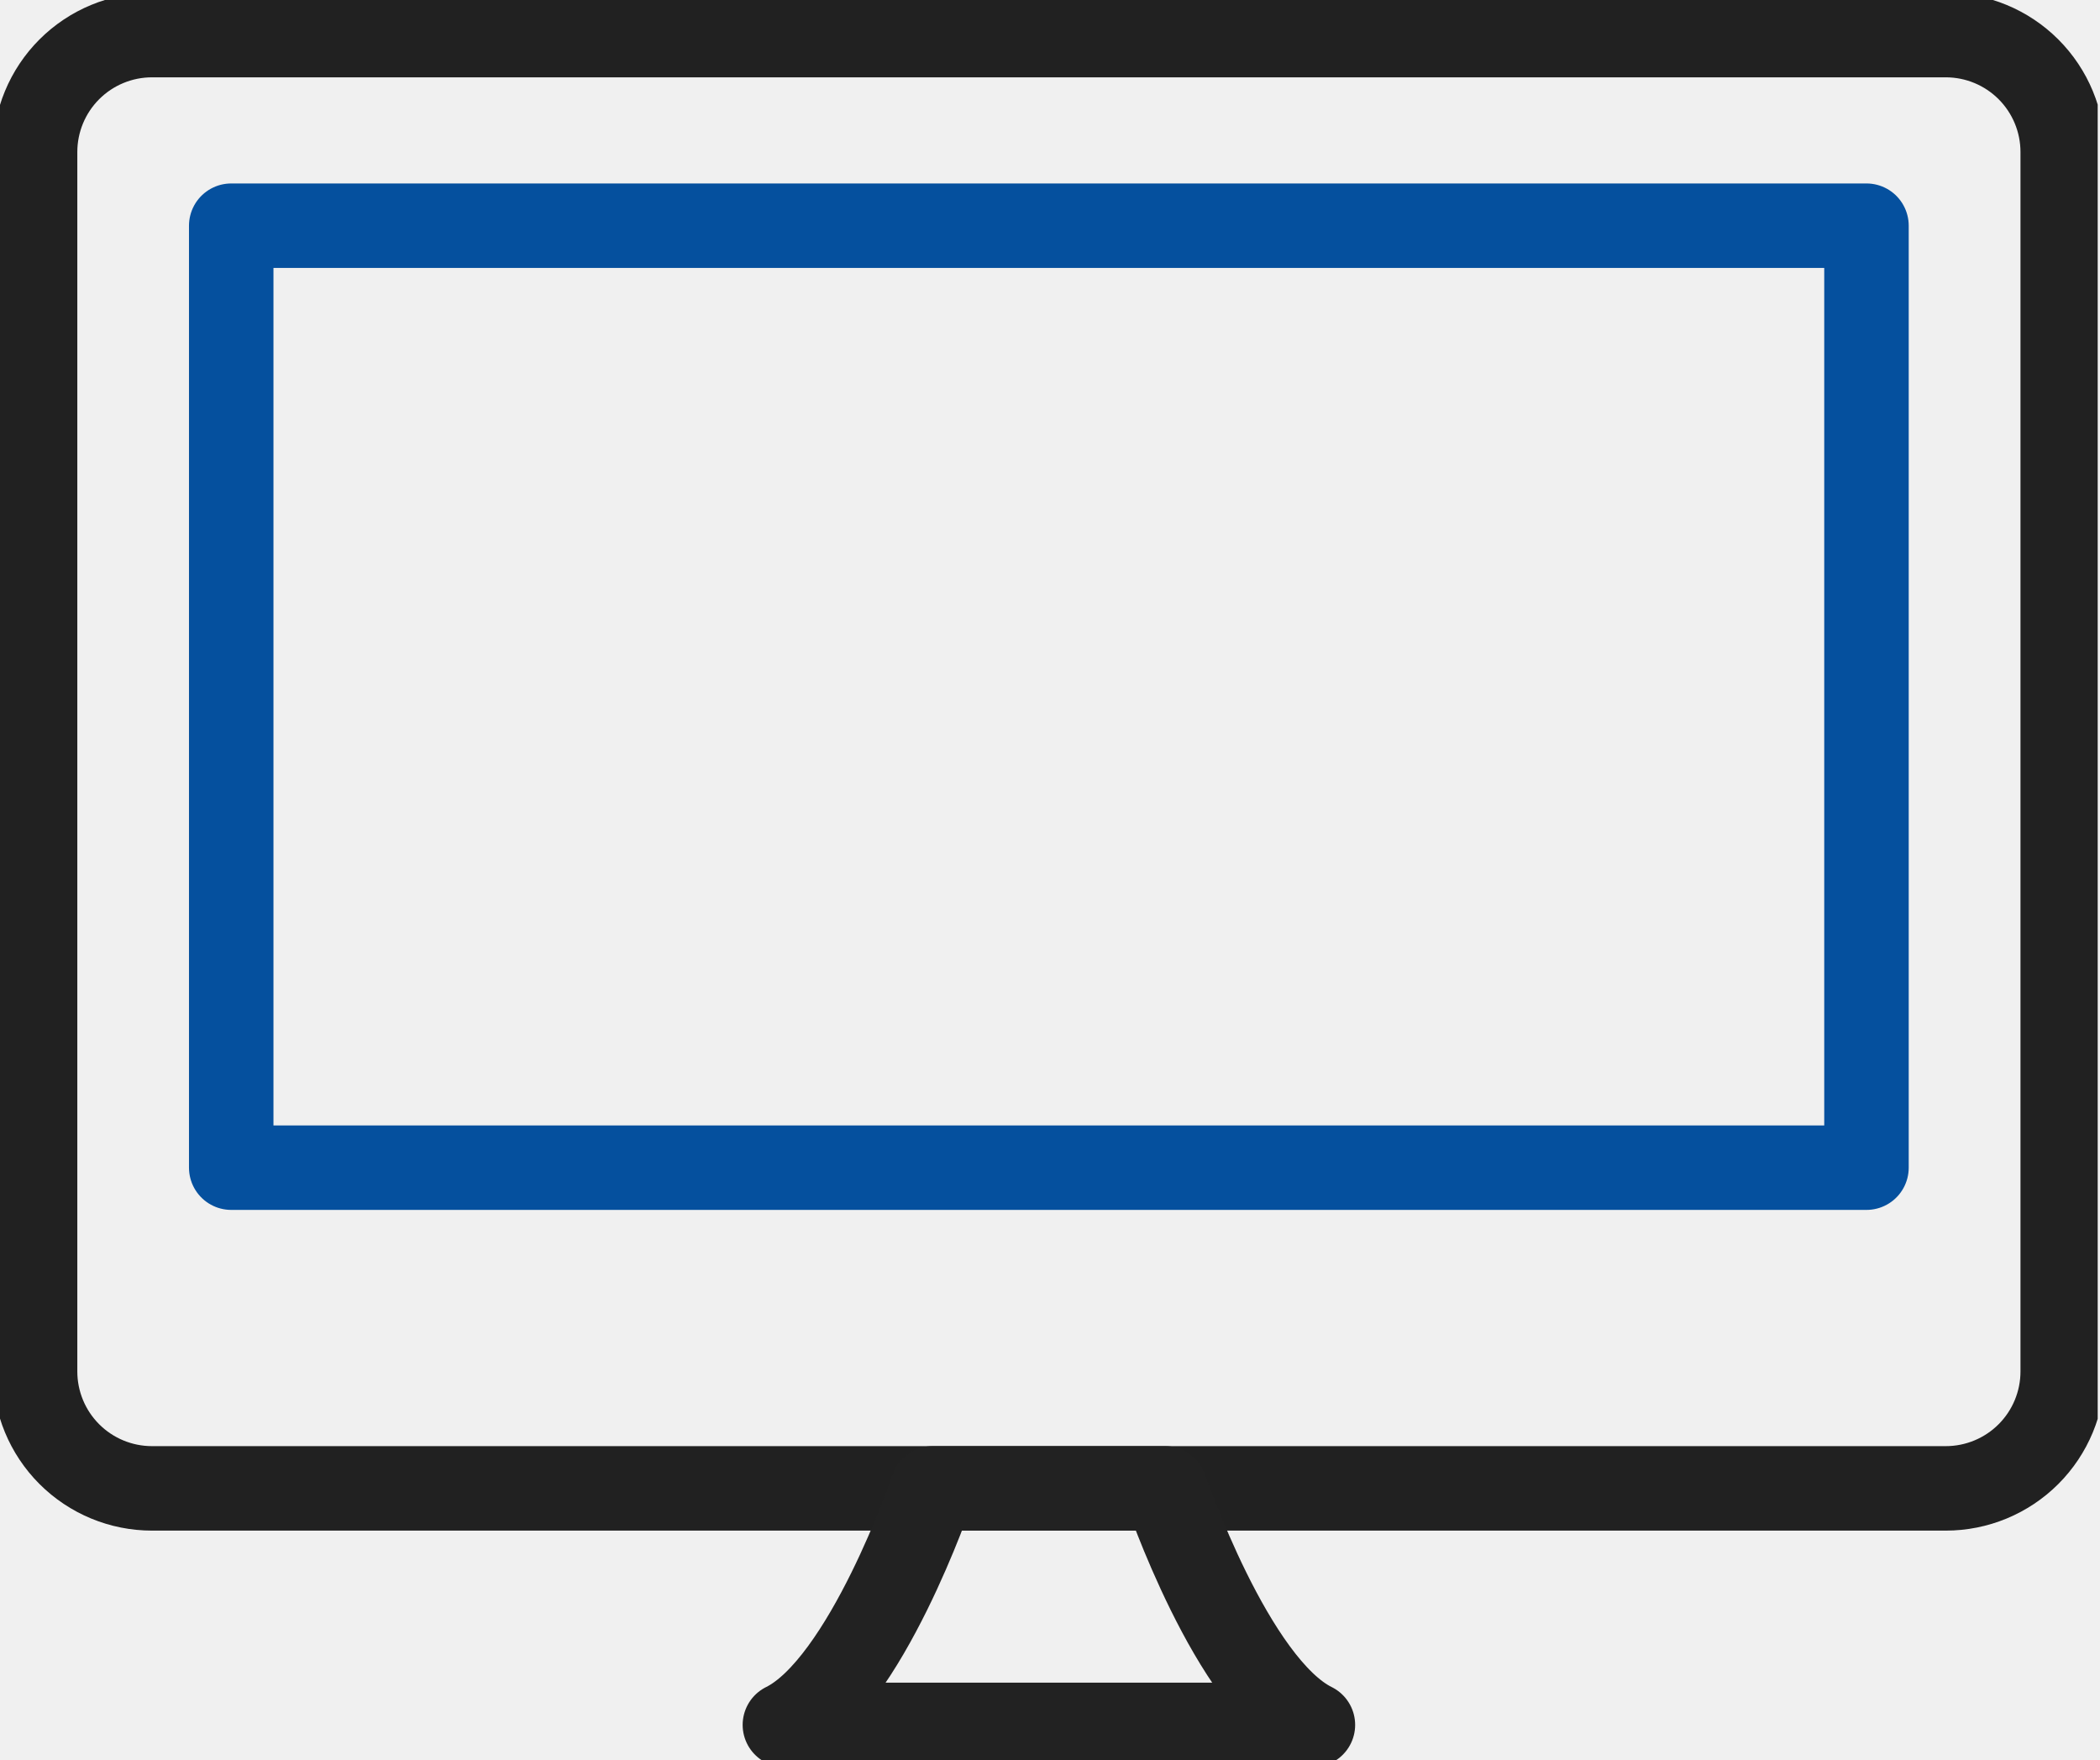
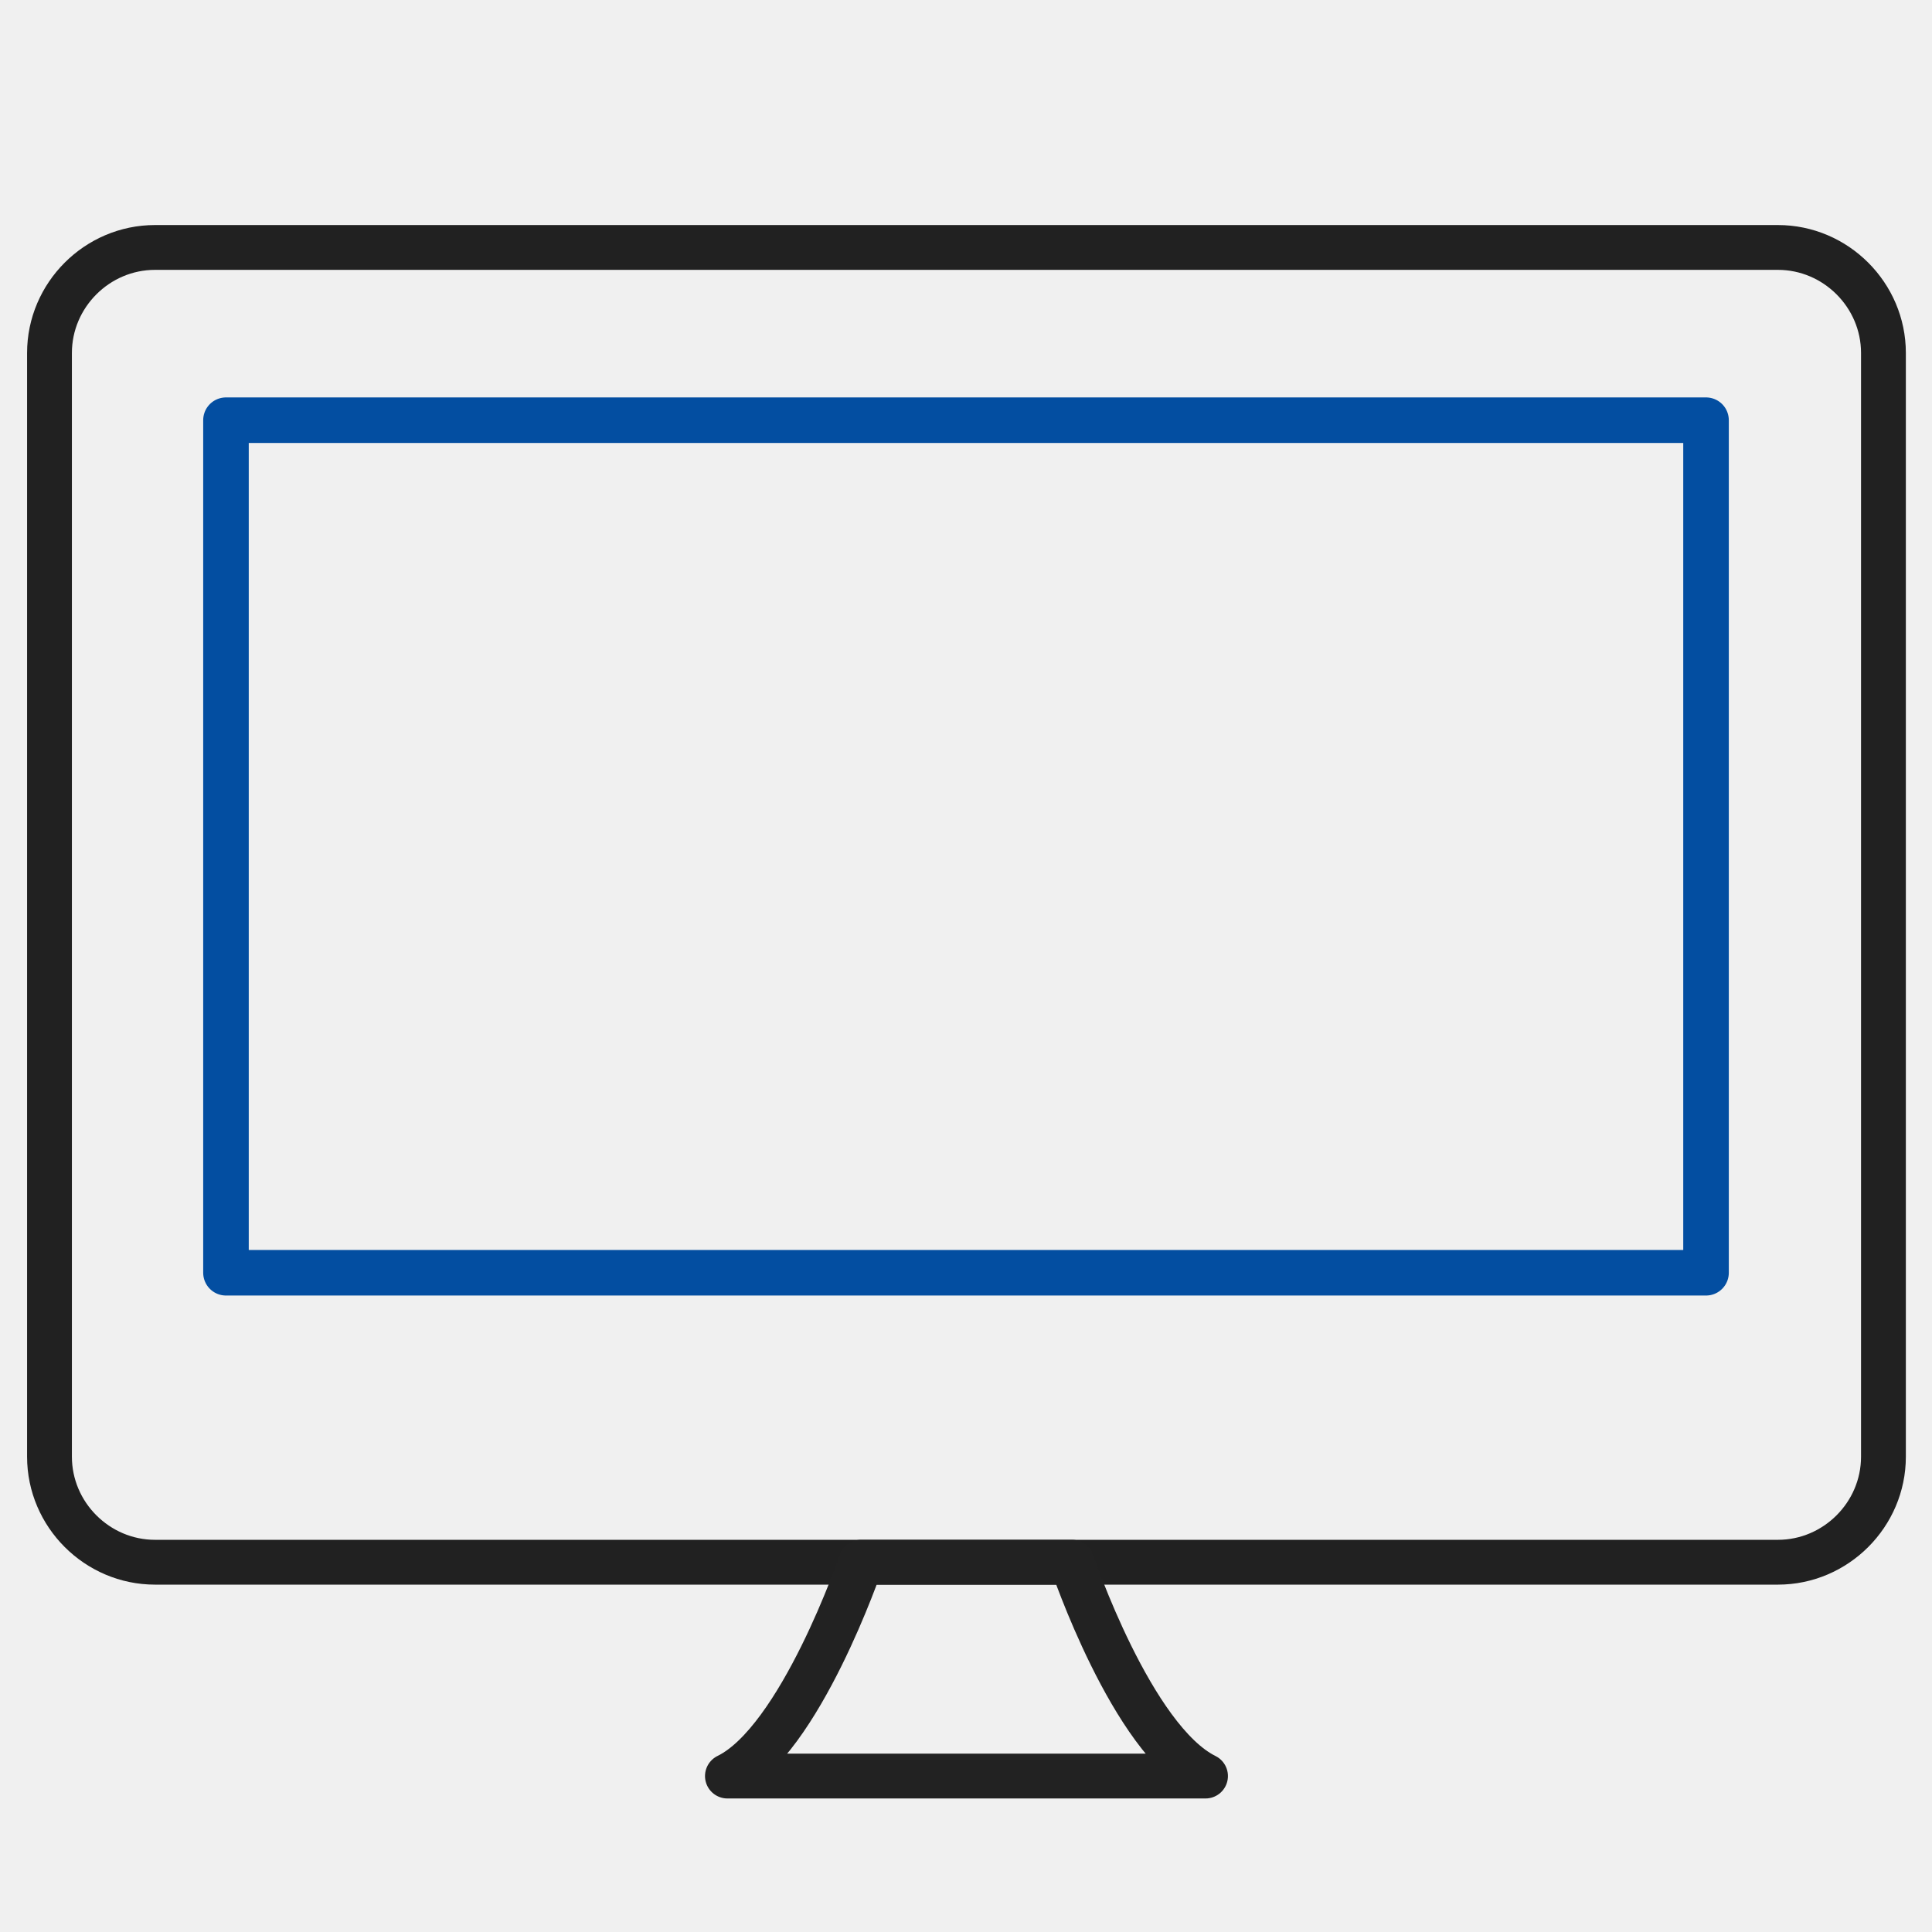
- <svg xmlns="http://www.w3.org/2000/svg" width="179" height="150" viewBox="0 0 179 150" fill="none">
-   <g clip-path="url(#clip0_102_465)">
-     <path d="M165.855 126.852H12.957C10.313 126.852 7.778 125.802 5.909 123.933C4.04 122.064 2.99 119.529 2.99 116.885V12.957C2.99 10.313 4.04 7.778 5.909 5.909C7.778 4.04 10.313 2.99 12.957 2.99H165.855C168.499 2.99 171.034 4.04 172.903 5.909C174.772 7.778 175.822 10.313 175.822 12.957V116.885C175.822 119.529 174.772 122.064 172.903 123.933C171.034 125.802 168.499 126.852 165.855 126.852Z" stroke="#212121" stroke-width="7.2" stroke-linecap="round" stroke-linejoin="round" />
-     <path d="M159.095 99.518H19.709V19.236H159.095V99.518Z" stroke="#05509E" stroke-width="7.2" stroke-linecap="round" stroke-linejoin="round" />
-     <path d="M79.485 126.852H99.327C99.327 126.852 105 143.605 111.91 147.01H66.902C73.812 143.605 79.485 126.852 79.485 126.852Z" stroke="#222222" stroke-width="7.2" stroke-linecap="round" stroke-linejoin="round" />
+ <svg xmlns="http://www.w3.org/2000/svg" xmlns:xlink="http://www.w3.org/1999/xlink" version="1.1" id="Layer_1" x="0px" y="0px" viewBox="0 0 206.9 206.9" style="enable-background:new 0 0 206.9 206.9;" xml:space="preserve">
+   <style type="text/css">
+ 	.st0{clip-path:url(#SVGID_2_);}
+ 	.st1{display:none;fill:none;stroke:#034EA1;stroke-width:4.8;stroke-linecap:round;stroke-linejoin:round;}
+ 	.st2{fill:none;stroke:#034EA1;stroke-width:4.8;stroke-linecap:round;stroke-linejoin:round;}
+ 	.st3{clip-path:url(#SVGID_2_);fill:none;stroke:#212121;stroke-width:4.8;stroke-linecap:round;stroke-linejoin:round;}
+ 	
+ 		.st4{clip-path:url(#SVGID_2_);fill:none;stroke:#034EA1;stroke-width:4.879;stroke-linecap:round;stroke-linejoin:round;stroke-miterlimit:27.88;}
+ 	.st5{clip-path:url(#SVGID_2_);fill:none;stroke:#222222;stroke-width:4.8;stroke-linecap:round;stroke-linejoin:round;}
+ 	.st6{clip-path:url(#SVGID_4_);}
+ 	.st7{opacity:0;clip-path:url(#SVGID_6_);}
+ 	.st8{filter:url(#e);}
+ 	.st9{opacity:0;fill:#FFFFFF;}
+ 	.st10{mask:url(#i_2_);}
+ 	.st11{clip-path:url(#SVGID_8_);}
+ 	.st12{filter:url(#c);}
+ 	.st13{mask:url(#k_2_);}
+ 	.st14{fill:none;stroke:#212121;stroke-width:4.8;stroke-linecap:round;stroke-linejoin:round;}
+ 	.st15{clip-path:url(#SVGID_10_);}
+ 	.st16{display:none;fill:none;}
+ 	.st17{fill:none;}
+ 	.st18{opacity:0;fill:none;}
+ 	.st19{clip-path:url(#SVGID_12_);}
+ 	.st20{clip-path:url(#SVGID_14_);}
+ 	.st21{filter:url(#a);}
+ 	.st22{mask:url(#o_2_);}
+ 	.st23{clip-path:url(#SVGID_16_);}
+ 	.st24{clip-path:url(#SVGID_18_);}
+ 	.st25{opacity:0;clip-path:url(#SVGID_20_);}
+ 	.st26{filter:url(#Adobe_OpacityMaskFilter_3_);}
+ 	.st27{fill:#FFFFFF;fill-opacity:0;}
+ 	.st28{mask:url(#i_1_);}
+ 	.st29{fill:none;stroke:#034EA1;stroke-width:4.879;stroke-linecap:round;stroke-linejoin:round;}
+ 	.st30{filter:url(#Adobe_OpacityMaskFilter_4_);}
+ 	.st31{mask:url(#j_2_);}
+ 	.st32{fill:none;stroke:#212121;stroke-width:4.879;stroke-linecap:round;stroke-linejoin:round;}
+ 	.st33{fill:none;stroke:#121331;stroke-width:4.879;stroke-linecap:round;stroke-linejoin:round;}
+ 	.st34{opacity:0;clip-path:url(#SVGID_22_);}
+ 	.st35{filter:url(#Adobe_OpacityMaskFilter_5_);}
+ 	.st36{mask:url(#l_2_);}
+ 	.st37{fill:none;stroke:#034EA1;stroke-width:4.879;stroke-linecap:round;stroke-linejoin:round;stroke-miterlimit:27.88;}
+ 	.st38{clip-path:url(#SVGID_24_);}
+ 	.st39{fill:none;stroke:#212121;stroke-width:4.879;stroke-linecap:round;stroke-linejoin:round;stroke-miterlimit:27.88;}
+ 	.st40{display:none;fill:none;stroke:#034EA1;stroke-width:0.7;stroke-linecap:round;stroke-linejoin:round;}
+ 	.st41{fill:none;stroke:#034EA1;stroke-width:0.7;stroke-linecap:round;stroke-linejoin:round;}
+ </style>
+   <filter filterUnits="objectBoundingBox" height="100%" id="e" width="100%" x="0%" y="0%">
+     <feComponentTransfer in="SourceGraphic">
+       <feFuncA tableValues="1.0 0.0" type="table" />
+     </feComponentTransfer>
+   </filter>
+   <filter filterUnits="objectBoundingBox" height="100%" id="c" width="100%" x="0%" y="0%">
+     <feComponentTransfer in="SourceGraphic">
+       <feFuncA tableValues="1.0 0.0" type="table" />
+     </feComponentTransfer>
+   </filter>
+   <filter filterUnits="objectBoundingBox" height="100%" id="a" width="100%" x="0%" y="0%">
+     <feComponentTransfer in="SourceGraphic">
+       <feFuncA tableValues="1.0 0.0" type="table" />
+     </feComponentTransfer>
+   </filter>
+   <g>
+     <defs>
+       <rect id="SVGID_1_" x="-132.6" y="-58.4" width="472.1" height="472.1" />
+     </defs>
+     <clipPath id="SVGID_2_">
+       <use xlink:href="#SVGID_1_" style="overflow:visible;" />
+     </clipPath>
+     <g class="st0">
+       <path class="st1" d="M-132.6,413.7" />
+       <path class="st2" d="M-132.6,413.7" />
+     </g>
+     <g class="st0">
+       <path class="st1" d="M-132.6,413.7" />
+       <path class="st2" d="M-132.6,413.7" />
+     </g>
+     <g class="st0">
+       <path class="st1" d="M-132.6,413.7" />
+       <path class="st2" d="M-132.6,413.7" />
+     </g>
+     <g class="st0">
+       <path class="st1" d="M-132.6,413.7" />
+       <path class="st2" d="M-132.6,413.7" />
+     </g>
+     <path class="st3" d="M190.4,167.3H16.6c-6.2,0-11.3-5.1-11.3-11.3V37.8c0-6.2,5.1-11.3,11.3-11.3h173.8c6.2,0,11.3,5.1,11.3,11.3   V156C201.7,162.2,196.6,167.3,190.4,167.3z" />
+     <polygon class="st4" points="182.7,136.3 24.2,136.3 24.2,45 182.7,45 182.7,136.3  " />
+     <path class="st5" d="M92.2,167.3h22.6c0,0,6.4,19,14.3,22.9H77.9C85.7,186.4,92.2,167.3,92.2,167.3L92.2,167.3z" />
+     <path class="st3" d="M-132.6,413.7" />
  </g>
-   <defs>
-     <clipPath id="clip0_102_465">
-       <rect width="178.804" height="150" fill="white" />
+   <g>
+     <defs>
+       <rect id="SVGID_3_" x="761.5" y="-156.9" width="285.9" height="285.9" />
+     </defs>
+     <clipPath id="SVGID_4_">
+       <use xlink:href="#SVGID_3_" style="overflow:visible;" />
    </clipPath>
-   </defs>
+     <g class="st6">
+       <g>
+         <defs>
+           <rect id="SVGID_5_" x="761.5" y="-156.9" width="285.9" height="285.9" />
+         </defs>
+         <clipPath id="SVGID_6_">
+           <use xlink:href="#SVGID_5_" style="overflow:visible;" />
+         </clipPath>
+         <g class="st7">
+           <defs>
+             <filter id="Adobe_OpacityMaskFilter" filterUnits="userSpaceOnUse" x="827.3" y="-119.7" width="154.4" height="211.6">
+               <feColorMatrix type="matrix" values="1 0 0 0 0  0 1 0 0 0  0 0 1 0 0  0 0 0 1 0" />
+             </filter>
+           </defs>
+           <mask maskUnits="userSpaceOnUse" x="827.3" y="-119.7" width="154.4" height="211.6" id="i_2_">
+             <g class="st8">
+               <g>
+                 <rect x="761.5" y="-156.9" class="st9" width="285.9" height="285.9" />
+               </g>
+             </g>
+           </mask>
+           <g class="st10">
+             <g>
+               <defs>
+                 <rect id="SVGID_7_" x="827.3" y="-119.7" width="154.4" height="211.6" />
+               </defs>
+               <clipPath id="SVGID_8_">
+                 <use xlink:href="#SVGID_7_" style="overflow:visible;" />
+               </clipPath>
+               <g transform="translate(115 65)" class="st11">
+                 <path class="st2" d="M743.7-63.7h91.6" />
+                 <path class="st2" d="M743.7-33.1h91.6" />
+                 <path class="st2" d="M743.7-2.6h91.6" />
+               </g>
+             </g>
+           </g>
+           <defs>
+             <filter id="Adobe_OpacityMaskFilter_1_" filterUnits="userSpaceOnUse" x="825.8" y="-123.1" width="157.4" height="218.2">
+               <feColorMatrix type="matrix" values="1 0 0 0 0  0 1 0 0 0  0 0 1 0 0  0 0 0 1 0" />
+             </filter>
+           </defs>
+           <mask maskUnits="userSpaceOnUse" x="825.8" y="-123.1" width="157.4" height="218.2" id="k_2_">
+             <g class="st12">
+               <g>
+                 <rect x="761.5" y="-156.9" class="st9" width="285.9" height="285.9" />
+               </g>
+             </g>
+           </mask>
+           <g class="st13">
+             <path class="st14" d="M919.7-120.7v61h61 M980.8-59.7l-61-61" />
+             <path class="st14" d="M919.7-120.7h-91.6V92.6h152.6V-59.7" />
+           </g>
+           <g>
+             <defs>
+               <rect id="SVGID_9_" x="761.5" y="-156.9" width="154.4" height="211.6" />
+             </defs>
+             <clipPath id="SVGID_10_">
+               <use xlink:href="#SVGID_9_" style="overflow:visible;" />
+             </clipPath>
+             <g class="st15">
+               <path class="st16" d="M761.5,54.7" />
+               <path class="st17" d="M761.5,54.7" />
+               <path class="st17" d="M761.5,54.7" />
+             </g>
+           </g>
+           <path class="st18" d="M761.5,129" />
+           <path class="st18" d="M761.5,129" />
+           <path class="st18" d="M761.5,129" />
+           <g>
+             <path class="st16" d="M761.5,129" />
+             <path class="st17" d="M761.5,129" />
+           </g>
+           <g>
+             <path class="st16" d="M761.5,129" />
+             <path class="st17" d="M761.5,129" />
+           </g>
+         </g>
+       </g>
+       <g>
+         <defs>
+           <rect id="SVGID_11_" x="761.5" y="-156.9" width="285.9" height="285.9" />
+         </defs>
+         <clipPath id="SVGID_12_">
+           <use xlink:href="#SVGID_11_" style="overflow:visible;" />
+         </clipPath>
+         <g class="st19">
+           <g>
+             <defs>
+               <rect id="SVGID_13_" x="761.5" y="-156.9" width="154.4" height="211.6" />
+             </defs>
+             <clipPath id="SVGID_14_">
+               <use xlink:href="#SVGID_13_" style="overflow:visible;" />
+             </clipPath>
+             <g class="st20">
+               <path class="st16" d="M761.5,54.7" />
+               <path class="st17" d="M761.5,54.7" />
+               <path class="st17" d="M761.5,54.7" />
+             </g>
+           </g>
+           <defs>
+             <filter id="Adobe_OpacityMaskFilter_2_" filterUnits="userSpaceOnUse" x="827.3" y="-119.7" width="154.4" height="211.6">
+               <feColorMatrix type="matrix" values="1 0 0 0 0  0 1 0 0 0  0 0 1 0 0  0 0 0 1 0" />
+             </filter>
+           </defs>
+           <mask maskUnits="userSpaceOnUse" x="827.3" y="-119.7" width="154.4" height="211.6" id="o_2_">
+             <g class="st21">
+               <g>
+                 <rect x="761.5" y="-156.9" class="st9" width="285.9" height="285.9" />
+               </g>
+             </g>
+           </mask>
+           <g class="st22">
+             <g>
+               <defs>
+                 <rect id="SVGID_15_" x="827.3" y="-119.7" width="154.4" height="211.6" />
+               </defs>
+               <clipPath id="SVGID_16_">
+                 <use xlink:href="#SVGID_15_" style="overflow:visible;" />
+               </clipPath>
+               <g transform="translate(115 65)" class="st23">
+                 <path class="st2" d="M743.7-63.7h91.6" />
+                 <path class="st2" d="M743.7-33.1h91.6" />
+                 <path class="st2" d="M743.7-2.6h91.6" />
+               </g>
+             </g>
+           </g>
+           <g>
+             <path class="st14" d="M919.7-120.7h-91.6V92.6h152.6V-59.7L919.7-120.7z" />
+             <path class="st2" d="M919.7-120.7v61h61" />
+           </g>
+           <path class="st14" d="M919.7-120.7c0,0,1.9,1.3,30.3,30.2c28.8,29.2,30.7,30.9,30.7,30.9" />
+         </g>
+       </g>
+       <path class="st14" d="M761.5,129" />
+     </g>
+   </g>
+   <g>
+     <defs>
+       <rect id="SVGID_17_" x="666.1" y="-555.5" width="320.8" height="320.8" />
+     </defs>
+     <clipPath id="SVGID_18_">
+       <use xlink:href="#SVGID_17_" style="overflow:visible;" />
+     </clipPath>
+     <g class="st24">
+       <defs>
+         <rect id="SVGID_19_" x="666.1" y="-555.5" width="320.8" height="320.8" />
+       </defs>
+       <clipPath id="SVGID_20_">
+         <use xlink:href="#SVGID_19_" style="overflow:visible;" />
+       </clipPath>
+       <g class="st25">
+         <defs>
+           <filter id="Adobe_OpacityMaskFilter_3_" filterUnits="userSpaceOnUse" x="989.5" y="-465.6" width="151.3" height="143.9">
+             <feColorMatrix type="matrix" values="1 0 0 0 0  0 1 0 0 0  0 0 1 0 0  0 0 0 1 0" />
+           </filter>
+         </defs>
+         <mask maskUnits="userSpaceOnUse" x="989.5" y="-465.6" width="151.3" height="143.9" id="i_1_">
+           <g class="st26">
+             <path class="st27" d="M666.1-555.5h320.8v320.8H666.1V-555.5z" />
+           </g>
+         </mask>
+         <g class="st28">
+           <path class="st29" d="M1062.3-324.2h-70.3l0.2-6.9c0-25.7,20.8-46.5,46.5-46.5h53.2c25.7,0,46.5,20.8,46.5,46.5l-0.2,6.9l0,0      L1062.3-324.2 M1072.7-397.1c-2.7,0.7-5.4,1-8.1,1c-18.5,0-33.5-15-33.5-33.5c0-18.5,15-33.5,33.5-33.5      c18.5,0,33.5,15,33.5,33.5l0,0C1098.1-413.9,1087.2-400.7,1072.7-397.1" />
+         </g>
+         <defs>
+           <filter id="Adobe_OpacityMaskFilter_4_" filterUnits="userSpaceOnUse" x="489.1" y="-465.6" width="151.3" height="143.9">
+             <feColorMatrix type="matrix" values="1 0 0 0 0  0 1 0 0 0  0 0 1 0 0  0 0 0 1 0" />
+           </filter>
+         </defs>
+         <mask maskUnits="userSpaceOnUse" x="489.1" y="-465.6" width="151.3" height="143.9" id="j_2_">
+           <g class="st30">
+             <path class="st27" d="M666.1-555.5h320.8v320.8H666.1V-555.5z" />
+           </g>
+         </mask>
+         <g class="st31">
+           <path class="st29" d="M561.9-324.2h-70.3l0.2-6.9c0-25.7,20.8-46.5,46.5-46.5h53.2c25.7,0,46.5,20.8,46.5,46.5l-0.2,6.9l0,0      L561.9-324.2 M572.3-397.1c-2.7,0.7-5.4,1-8.1,1c-18.5,0-33.5-15-33.5-33.5c0-18.5,15-33.5,33.5-33.5c18.5,0,33.5,15,33.5,33.5      l0,0C597.7-413.9,586.9-400.7,572.3-397.1" />
+         </g>
+         <g>
+           <path class="st32" d="M822.5-302.3h-94.8l0.3-9.2c0-34.6,28.1-62.7,62.7-62.7h71.7c34.6,0,62.7,28.1,62.7,62.7l-0.3,9.2l0,0      H822.5" />
+           <path class="st33" d="M837.3-400.4c-3.6,0.9-7.3,1.3-11,1.3c-25.1,0-45.4-20.3-45.4-45.4s20.3-45.4,45.4-45.4      s45.4,20.3,45.4,45.4l0,0C871.7-423.2,857.1-405.3,837.3-400.4" />
+         </g>
+       </g>
+     </g>
+     <g class="st24">
+       <defs>
+         <rect id="SVGID_21_" x="666.1" y="-555.5" width="320.8" height="320.8" />
+       </defs>
+       <clipPath id="SVGID_22_">
+         <use xlink:href="#SVGID_21_" style="overflow:visible;" />
+       </clipPath>
+       <g class="st34">
+         <defs>
+           <filter id="Adobe_OpacityMaskFilter_5_" filterUnits="userSpaceOnUse" x="725.2" y="-376.6" width="202.2" height="76.8">
+             <feColorMatrix type="matrix" values="1 0 0 0 0  0 1 0 0 0  0 0 1 0 0  0 0 0 1 0" />
+           </filter>
+         </defs>
+         <mask maskUnits="userSpaceOnUse" x="725.2" y="-376.6" width="202.2" height="76.8" id="l_2_">
+           <g class="st35">
+             <path class="st27" d="M666.1-555.5h320.8v320.8H666.1V-555.5z" />
+           </g>
+         </mask>
+         <g class="st36">
+           <path class="st32" d="M822.5-302.3h-94.8l0.3-9.2c0-34.6,28.1-62.7,62.7-62.7h71.7c34.6,0,62.7,28.1,62.7,62.7l-0.3,9.2l0,0      H822.5" />
+         </g>
+         <path class="st37" d="M861.2-473.7c6.9,8.2,10.6,18.5,10.6,29.2l0,0c0,25.1-20.3,45.4-45.4,45.4c-25.1,0-45.4-20.3-45.4-45.4     s20.3-45.4,45.4-45.4C840.4-489.9,852.9-483.6,861.2-473.7" />
+       </g>
+     </g>
+     <g class="st24">
+       <defs>
+         <rect id="SVGID_23_" x="666.1" y="-555.5" width="320.8" height="320.8" />
+       </defs>
+       <clipPath id="SVGID_24_">
+         <use xlink:href="#SVGID_23_" style="overflow:visible;" />
+       </clipPath>
+       <g class="st38">
+         <path class="st39" d="M822.5-302.3h-94.8l0.3-9.2c0-34.6,28.1-62.7,62.7-62.7h71.7c34.6,0,62.7,28.1,62.7,62.7l-0.3,9.2l0,0     H822.5" />
+         <path class="st37" d="M861.3-457.3c6.9,8.2,10.6,18.5,10.6,29.2l0,0c0,25.1-20.3,45.4-45.4,45.4c-25.1,0-45.4-20.3-45.4-45.4     c0-25.1,20.3-45.4,45.4-45.4C840.5-473.5,853-467.2,861.3-457.3" />
+       </g>
+     </g>
+     <g class="st24">
+       <path class="st40" d="M666.1-234.8" />
+       <path class="st41" d="M666.1-234.8" />
+       <path class="st41" d="M666.1-234.8" />
+       <path class="st41" d="M666.1-234.8" />
+       <path class="st41" d="M666.1-234.8" />
+       <path class="st41" d="M666.1-234.8" />
+       <path class="st41" d="M666.1-234.8" />
+       <path class="st41" d="M666.1-234.8" />
+       <path class="st41" d="M666.1-234.8" />
+       <path class="st41" d="M666.1-234.8" />
+       <path class="st41" d="M666.1-234.8" />
+       <path class="st41" d="M666.1-234.8" />
+     </g>
+   </g>
</svg>
